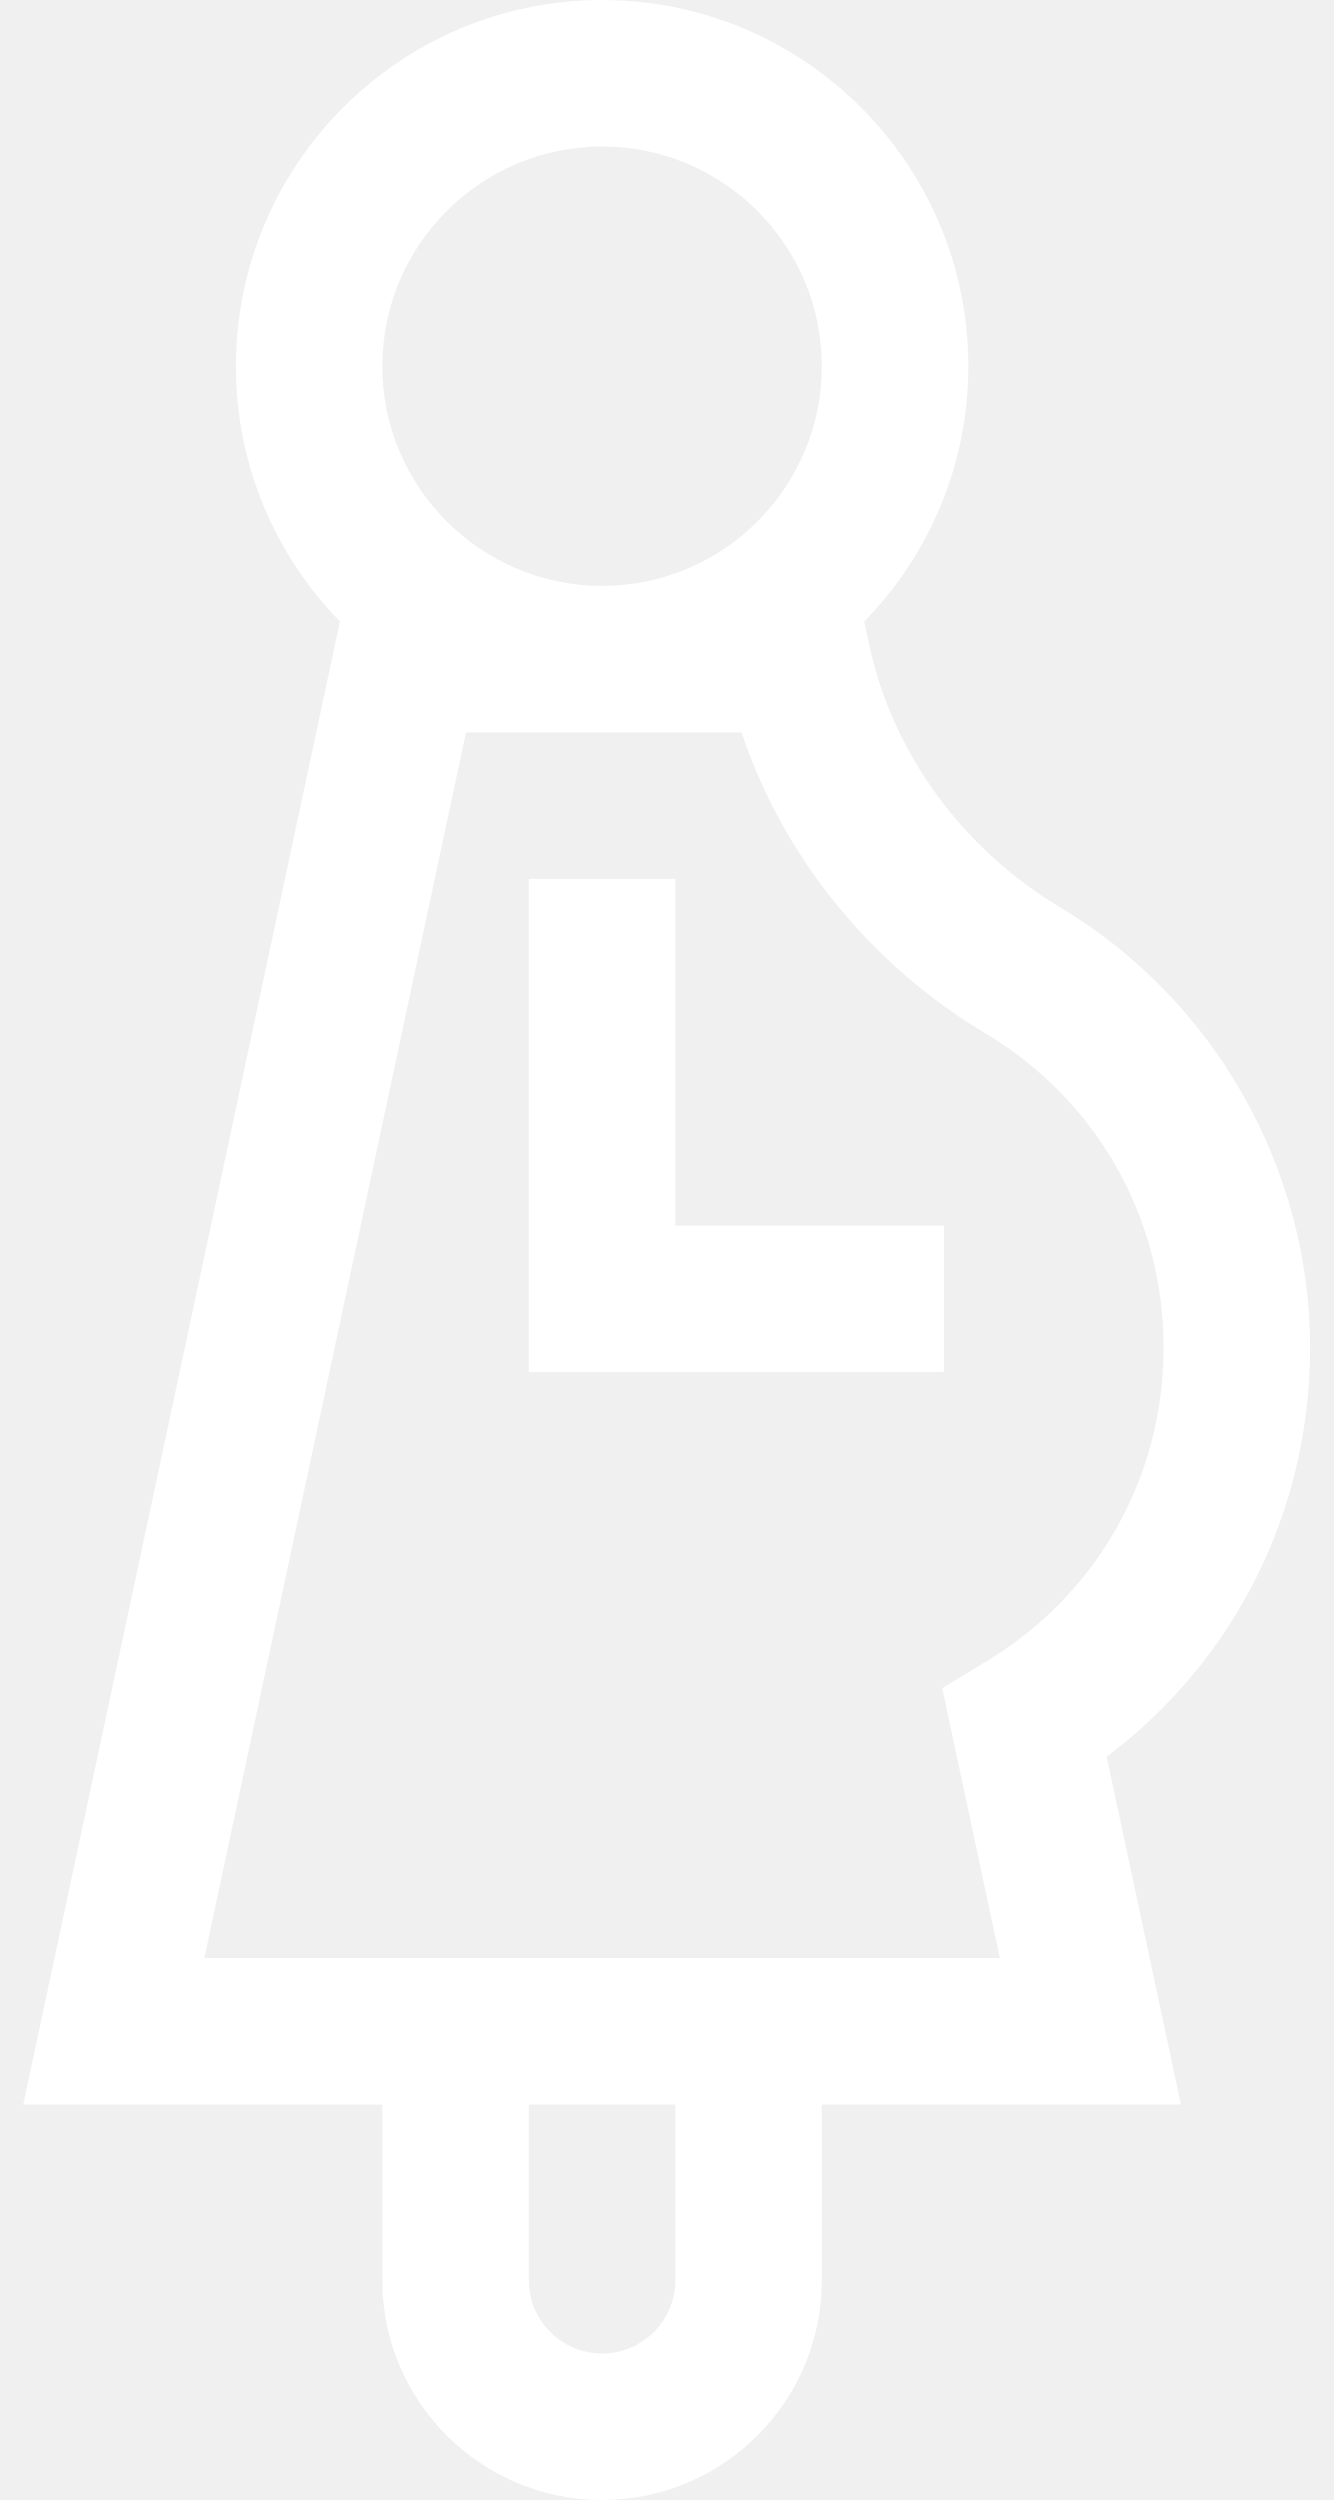
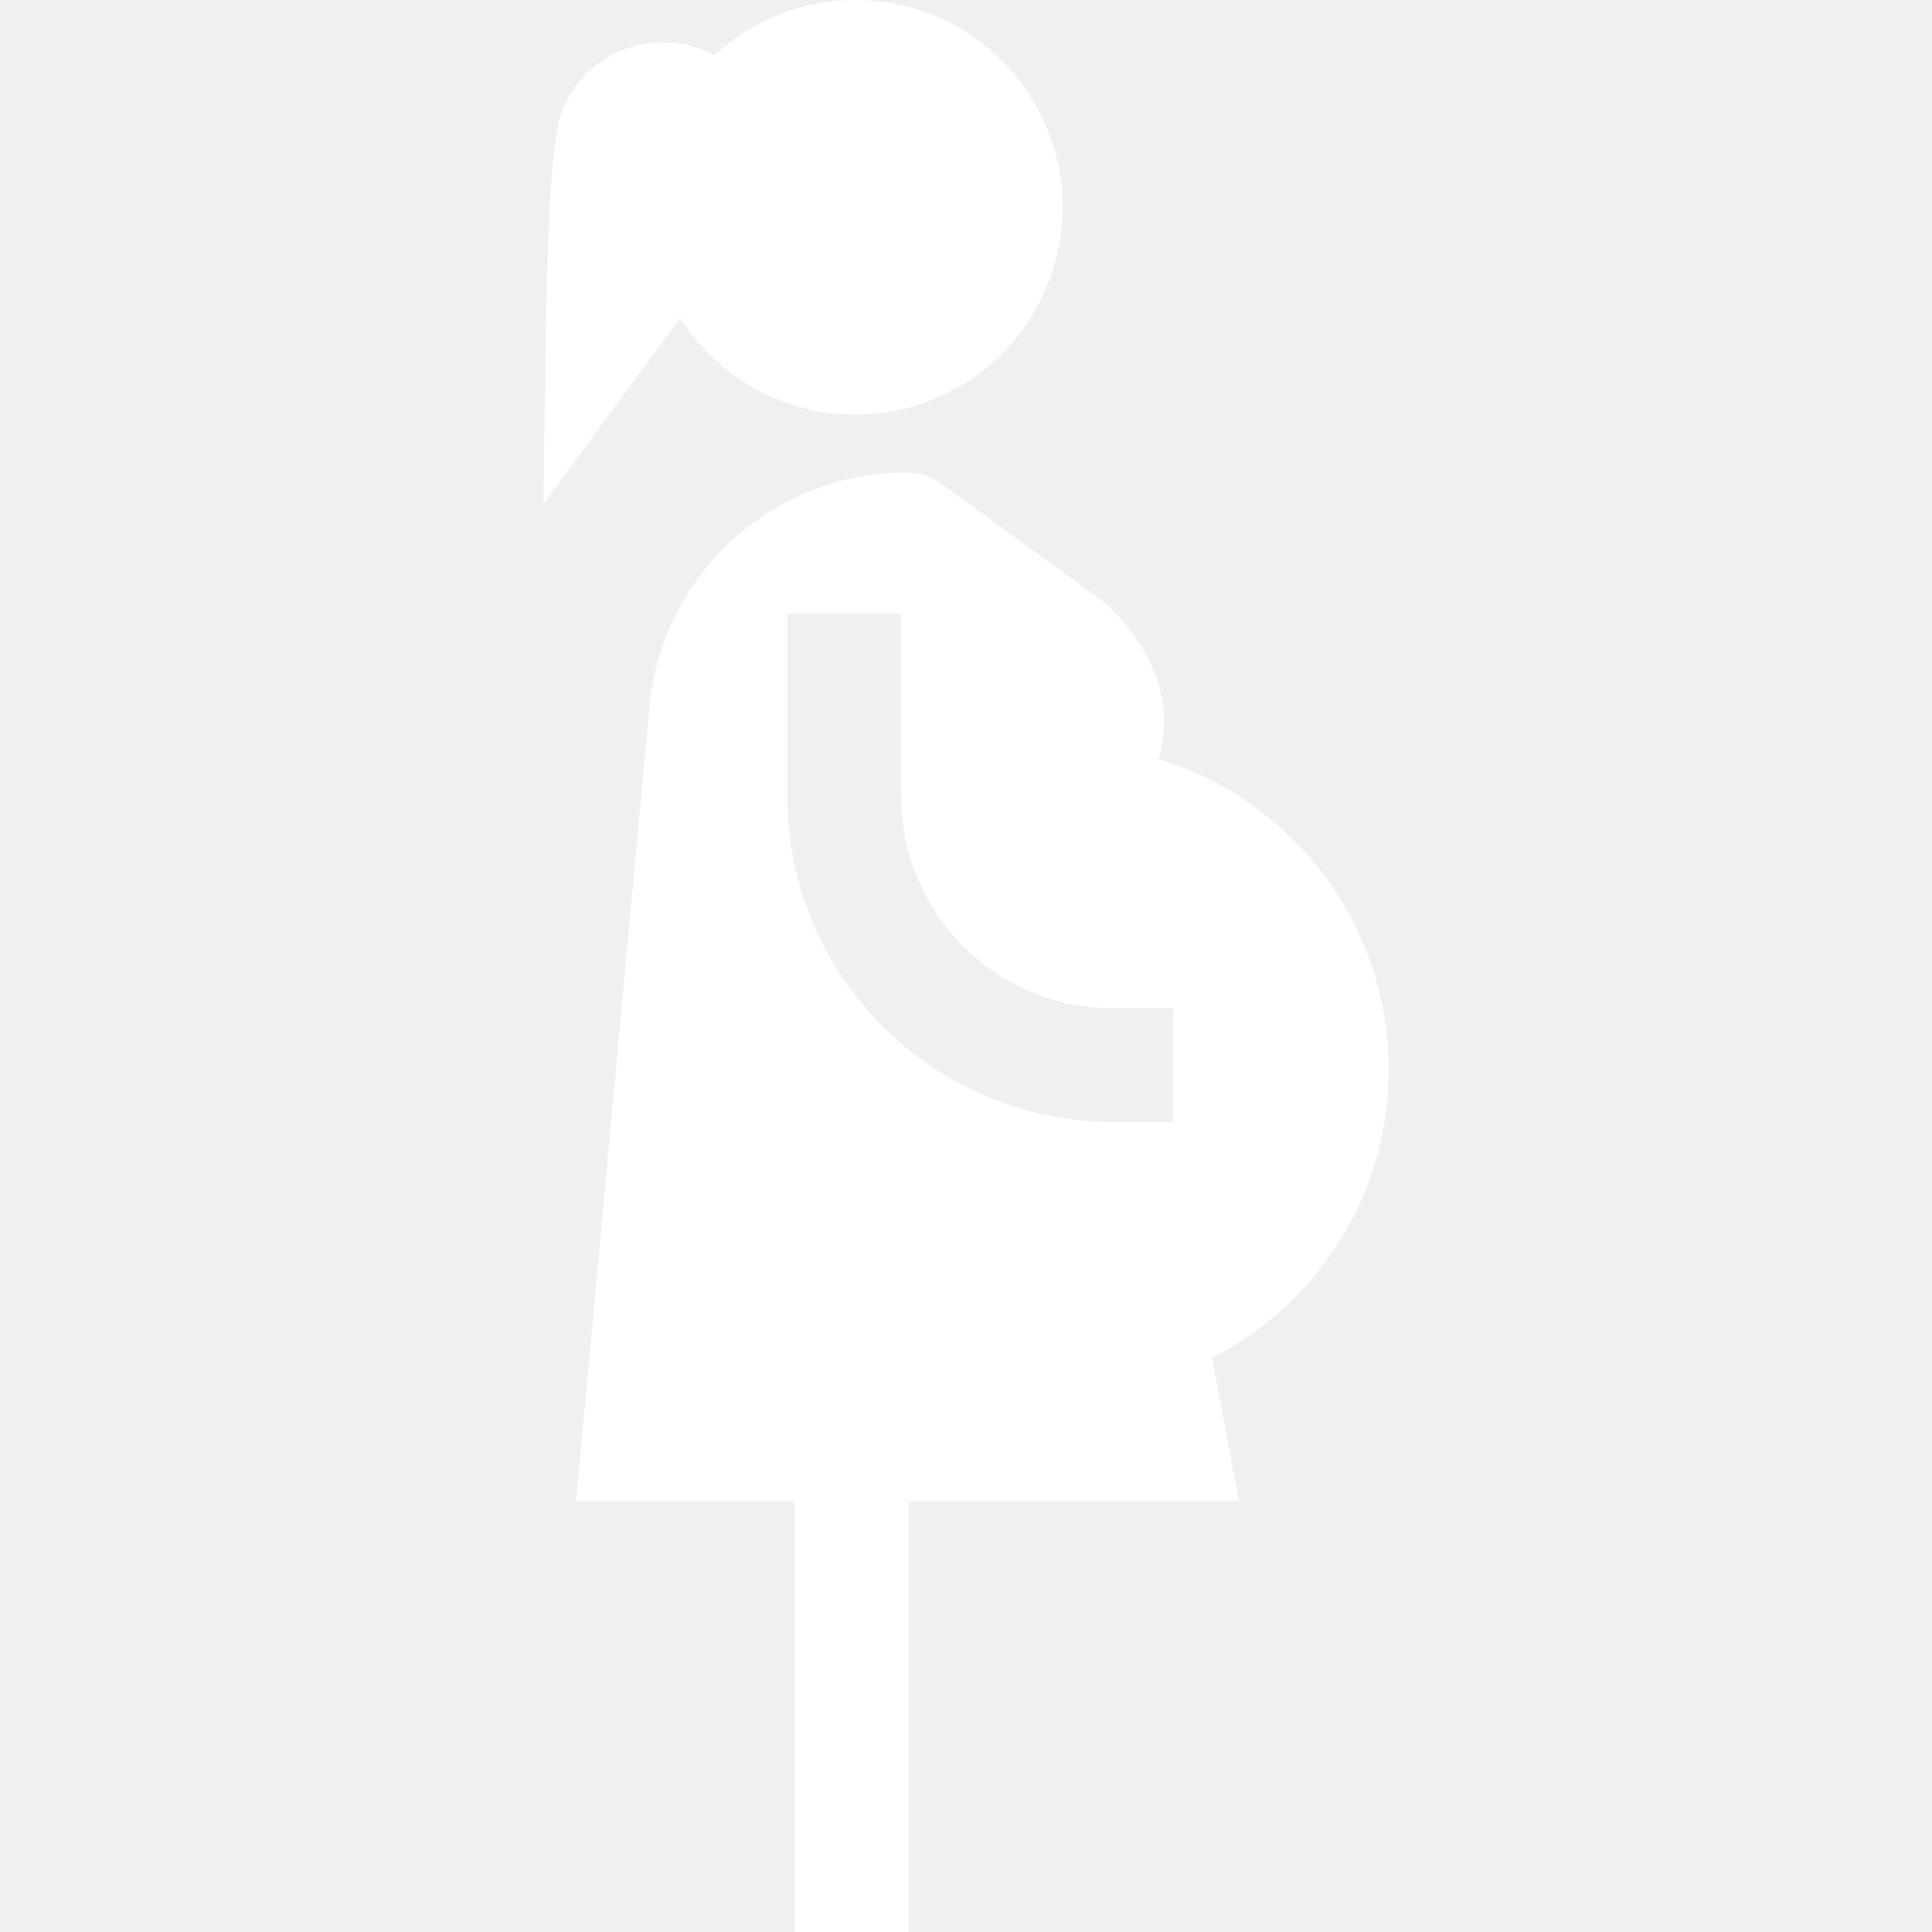
- <svg xmlns="http://www.w3.org/2000/svg" width="16" height="30" viewBox="0 0 16 30" fill="none">
-   <path d="M4.079 7.458C3.307 6.666 2.831 5.585 2.831 4.395C2.831 1.971 4.802 0 7.225 0C9.648 0 11.62 1.971 11.62 4.395C11.62 5.585 11.143 6.666 10.371 7.458L10.43 7.733C10.707 9.032 11.544 10.183 12.724 10.89C14.573 11.996 15.721 14.02 15.721 16.172C15.721 18.129 14.819 19.922 13.28 21.081L14.171 25.254H9.862V27.363C9.862 28.817 8.679 30 7.225 30C5.771 30 4.588 28.817 4.588 27.363V25.254H0.279L4.079 7.458ZM7.225 1.758C5.771 1.758 4.588 2.941 4.588 4.395C4.588 5.848 5.771 7.031 7.225 7.031C8.679 7.031 9.862 5.848 9.862 4.395C9.862 2.941 8.679 1.758 7.225 1.758ZM6.346 27.363C6.346 27.848 6.74 28.242 7.225 28.242C7.71 28.242 8.104 27.848 8.104 27.363V25.254H6.346V27.363ZM11.998 23.496L11.307 20.258L11.841 19.934C13.17 19.129 13.963 17.723 13.963 16.172C13.963 14.611 13.163 13.2 11.822 12.398C10.434 11.568 9.397 10.277 8.899 8.789H5.592L2.452 23.496H11.998Z" fill="white" />
-   <path d="M8.104 10.547V14.707H11.327V16.465H6.346V10.547H8.104Z" fill="white" />
+ <svg xmlns="http://www.w3.org/2000/svg" width="30" height="30" viewBox="0 0 25 25" fill="none">
+   <g clip-path="url(#clip0)">
+     <path d="M11.067 0C10.363 0 9.722 0.273 9.243 0.719C9.172 0.68 9.097 0.646 9.018 0.62C8.29 0.374 7.498 0.767 7.252 1.496C7.126 1.87 7.081 3.185 7.065 4.223L7.03 6.521L8.393 4.67C8.524 4.492 8.662 4.303 8.799 4.112C9.275 4.864 10.113 5.365 11.067 5.365C12.546 5.365 13.75 4.162 13.75 2.682C13.75 1.203 12.546 0 11.067 0Z" fill="white" />
+     <path d="M17.97 13.836C17.97 11.947 16.715 10.346 14.994 9.825C15.038 9.671 15.06 9.515 15.061 9.356C15.065 8.829 14.83 8.326 14.364 7.86L14.323 7.819L12.172 6.254C12.046 6.163 11.895 6.114 11.739 6.114C10.007 6.114 8.572 7.414 8.403 9.143L7.455 19.424H10.287V25H11.758V19.424H16.031L15.685 17.569C17.075 16.863 17.97 15.433 17.97 13.836ZM15.179 14.518H14.4C12.078 14.518 10.188 12.629 10.188 10.307V7.941H11.66V10.307C11.66 11.818 12.889 13.047 14.4 13.047H15.179V14.518Z" fill="white" />
+   </g>
+   <defs>
+     <clipPath id="clip0">
+       <rect width="25" height="25" fill="white" />
+     </clipPath>
+   </defs>
</svg>
